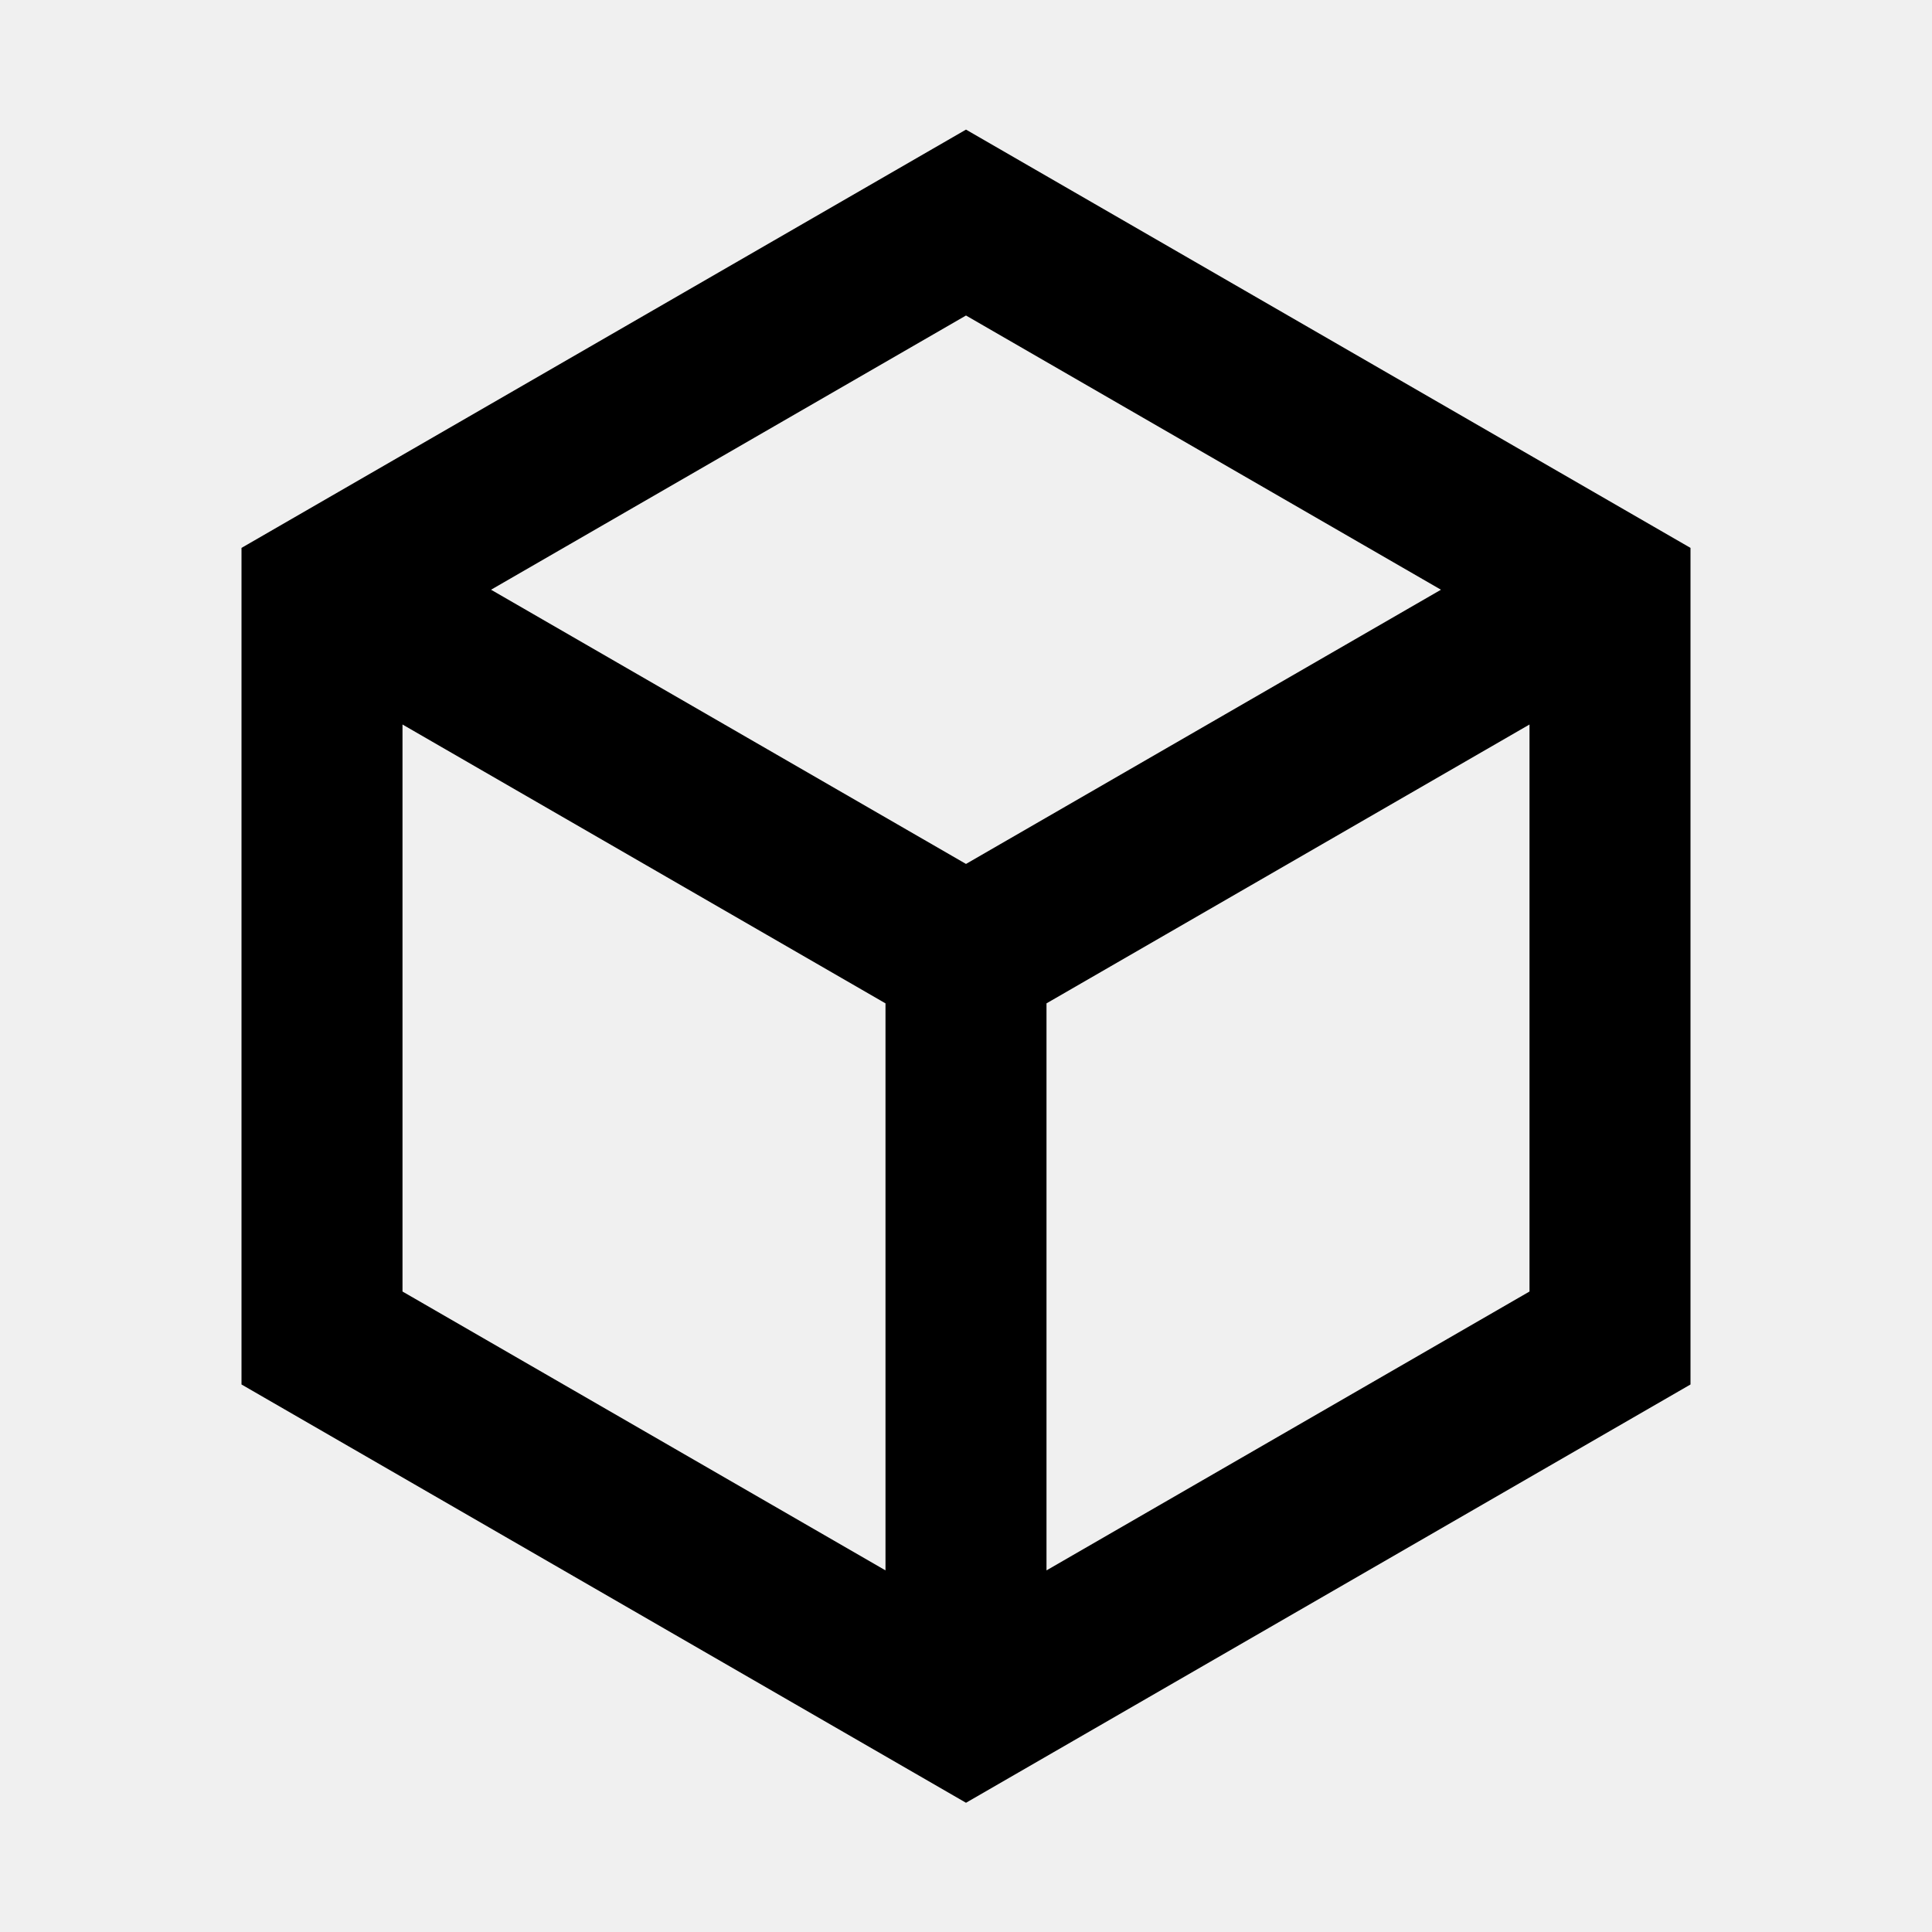
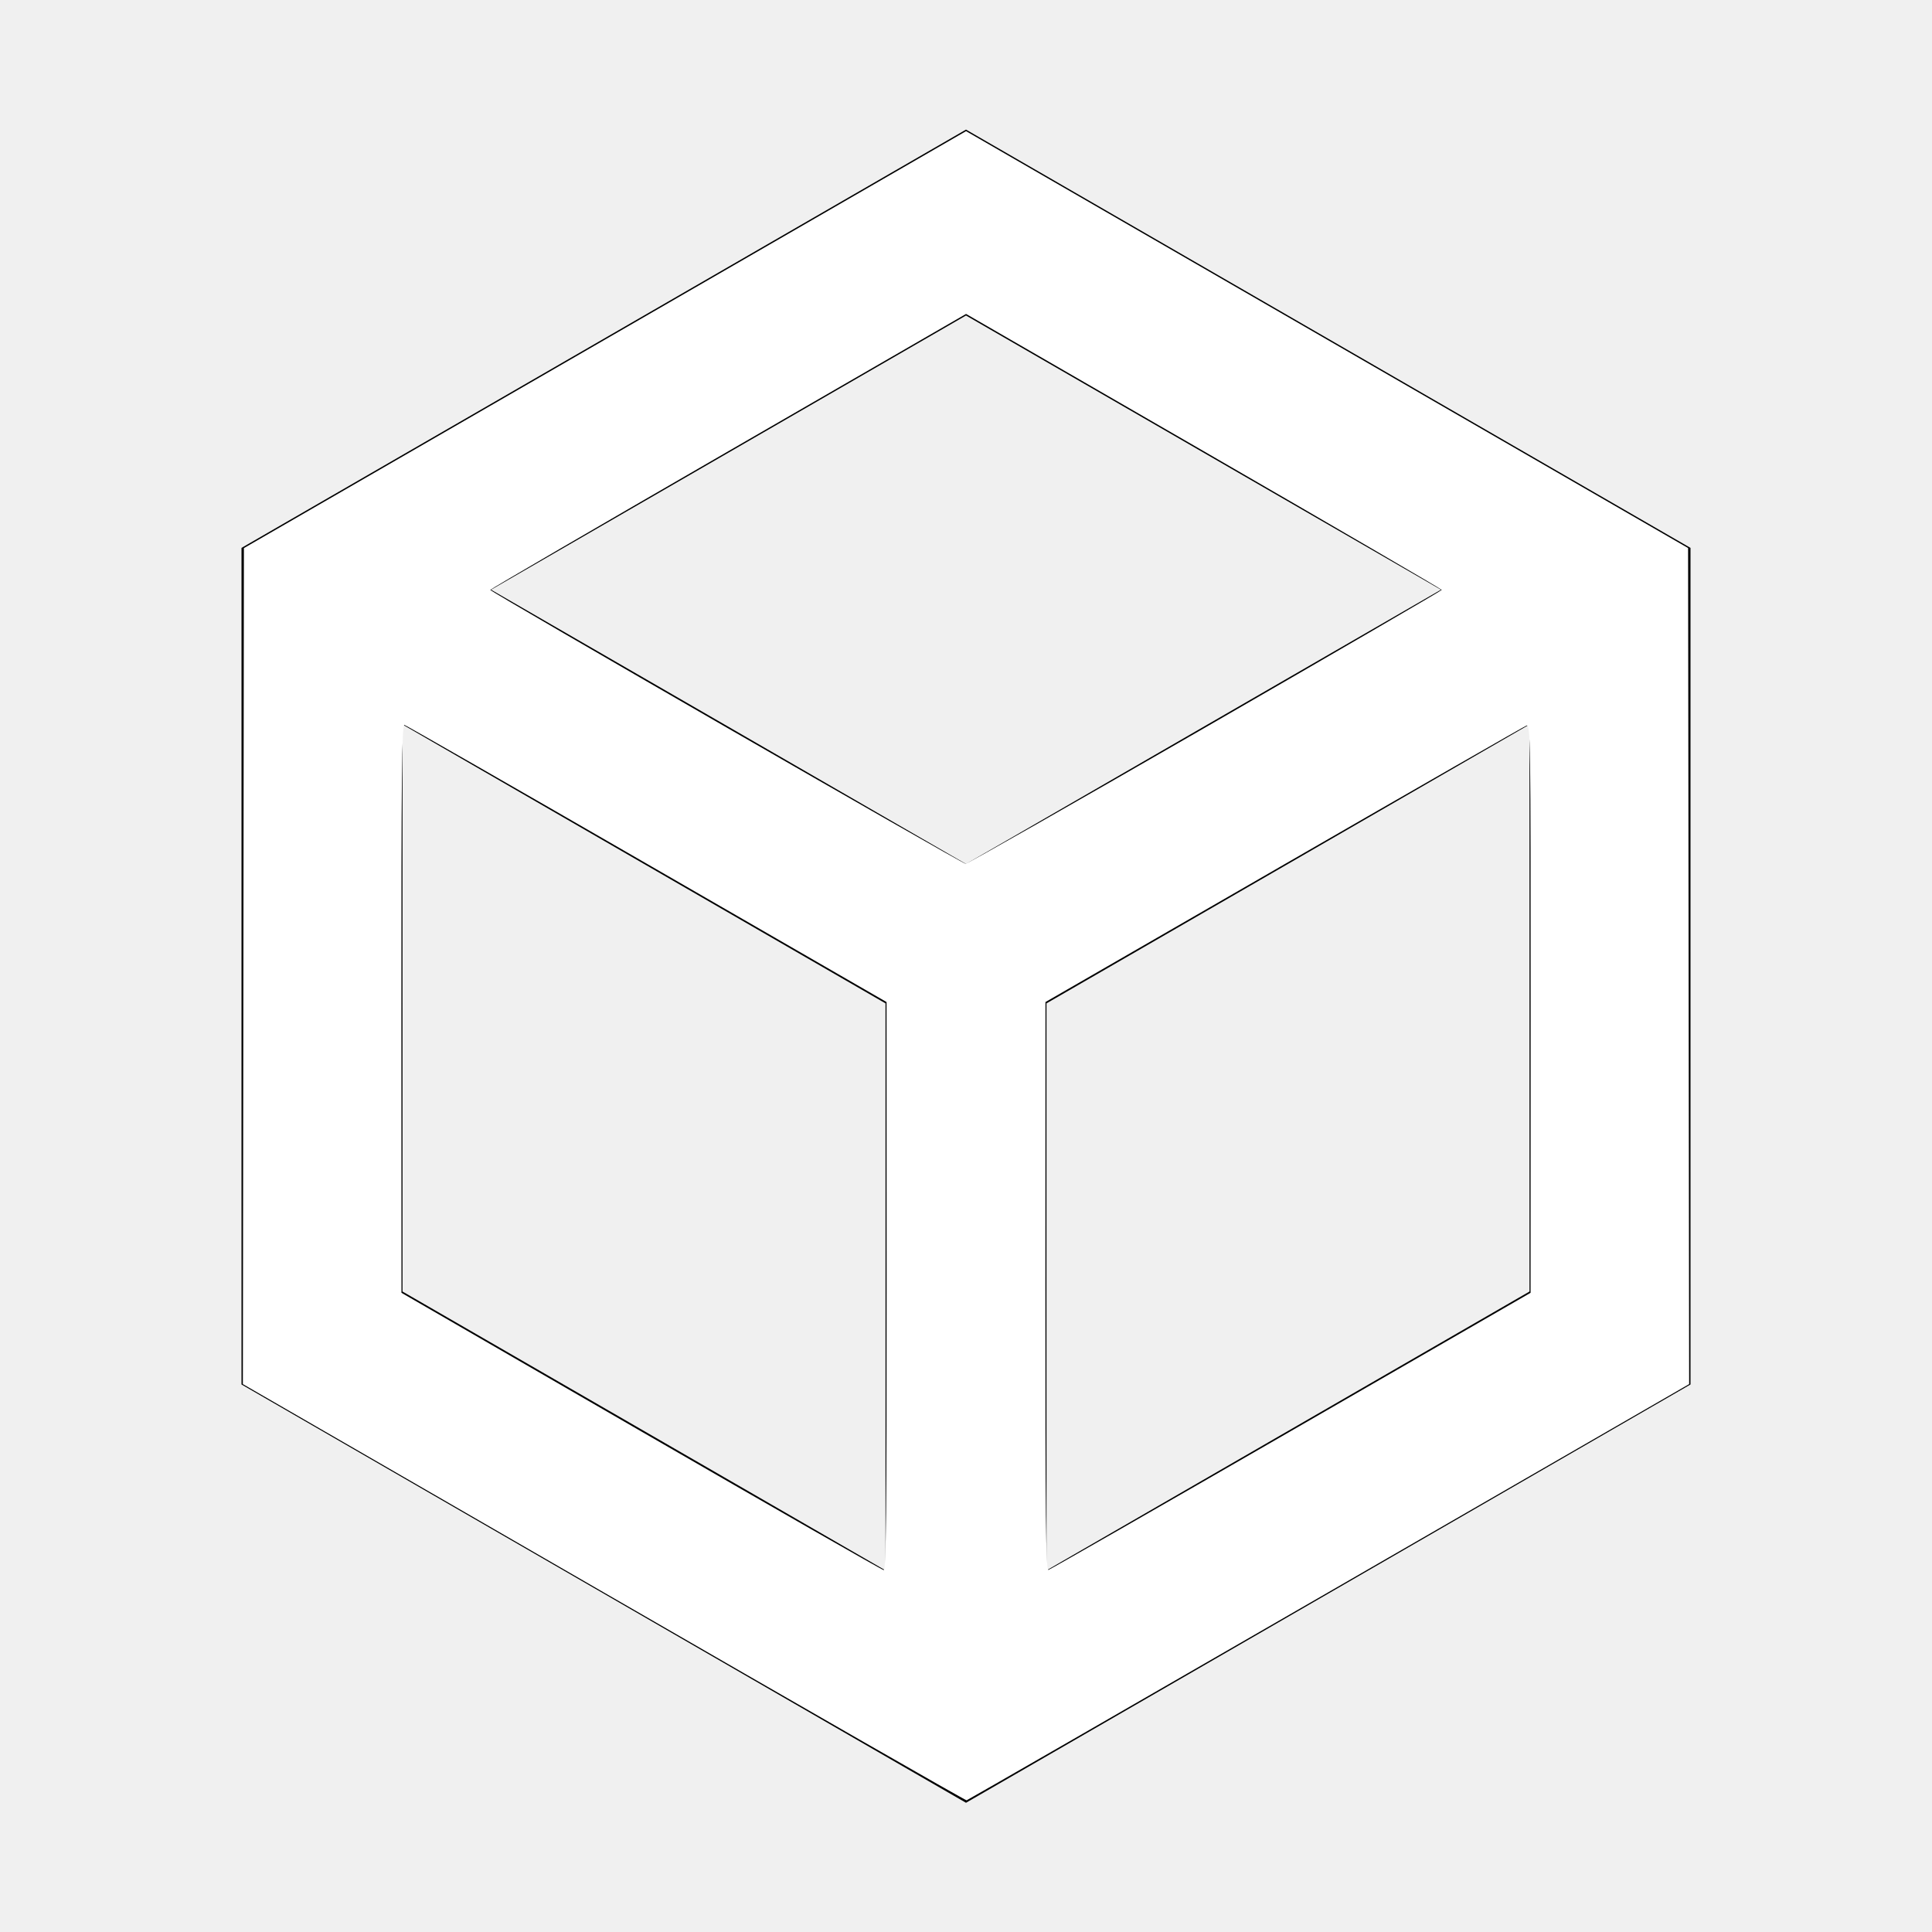
- <svg xmlns="http://www.w3.org/2000/svg" width="800px" height="800px" viewBox="0 0 512 512" version="1.1">
+ <svg xmlns="http://www.w3.org/2000/svg" width="800px" height="800px" viewBox="0 0 512 512" version="1.1" id="svg196">
+   <defs id="defs200" />
  <g id="Page-1" stroke="none" stroke-width="1" fill="none" fill-rule="evenodd">
    <g id="Combined-Shape" fill="#000000" transform="translate(64, 34.34667)">
-       <path d="M192,7.10542736e-15 L384,110.851 L384,332.554 L192,443.405 L1.42108547e-14,332.554 L1.42108547e-14,110.851 L192,7.10542736e-15 Z M42.666,157.654 L42.667,307.92 L170.666,381.82 L170.666,231.555 L42.666,157.654 Z M341.333,157.655 L213.333,231.555 L213.333,381.82 L341.333,307.92 L341.333,157.655 Z M192,49.267 L66.133,121.936 L192,194.606 L317.867,121.936 L192,49.267 Z">
- 
- </path>
+       <path d="M192,7.10542736e-15 L384,110.851 L384,332.554 L192,443.405 L1.42108547e-14,332.554 L1.42108547e-14,110.851 L192,7.10542736e-15 Z M42.666,157.654 L42.667,307.92 L170.666,381.82 L170.666,231.555 L42.666,157.654 Z M341.333,157.655 L213.333,231.555 L213.333,381.82 L341.333,307.92 L341.333,157.655 Z M192,49.267 L66.133,121.936 L192,194.606 L317.867,121.936 L192,49.267 Z" id="path192" />
    </g>
  </g>
+   <path style="fill:#ffffff;stroke-width:0.995" d="m 250.035,659.401 -149.468,-86.267 0.214,-173.091 0.214,-173.091 149.513,-86.322 149.513,-86.322 149.492,86.314 149.492,86.314 0.217,173.099 0.217,173.099 -149.222,86.07 c -82.072,47.338 -149.558,86.158 -149.968,86.267 -0.41,0.108 -68.006,-38.623 -150.214,-86.07 z M 367.134,532.587 367.104,414.925 267.926,357.711 c -54.548,-31.468 -99.758,-57.359 -100.468,-57.536 -1.051,-0.262 -1.283,21.482 -1.256,117.413 l 0.033,117.735 99.22,57.357 c 54.571,31.546 99.78,57.405 100.464,57.463 0.989,0.084 1.238,-24.019 1.214,-117.556 z m 167.471,59.95 99.172,-57.214 0.027,-117.768 c 0.025,-111.754 -0.062,-117.734 -1.714,-117.109 -0.958,0.363 -46.166,26.269 -100.463,57.569 l -98.722,56.91 -0.035,117.735 c -0.028,96.367 0.201,117.676 1.264,117.413 0.714,-0.177 45.926,-26.068 100.471,-57.536 z M 499.073,301.244 c 53.844,-31.057 97.909,-56.698 97.921,-56.979 0.012,-0.281 -44.302,-26.107 -98.474,-57.39 l -98.496,-56.878 -98.519,56.88 c -54.185,31.284 -98.508,57.109 -98.494,57.39 0.039,0.819 195.362,113.351 196.831,113.4 0.733,0.025 45.388,-25.366 99.232,-56.423 z" id="path202" transform="scale(0.64)" />
</svg>
